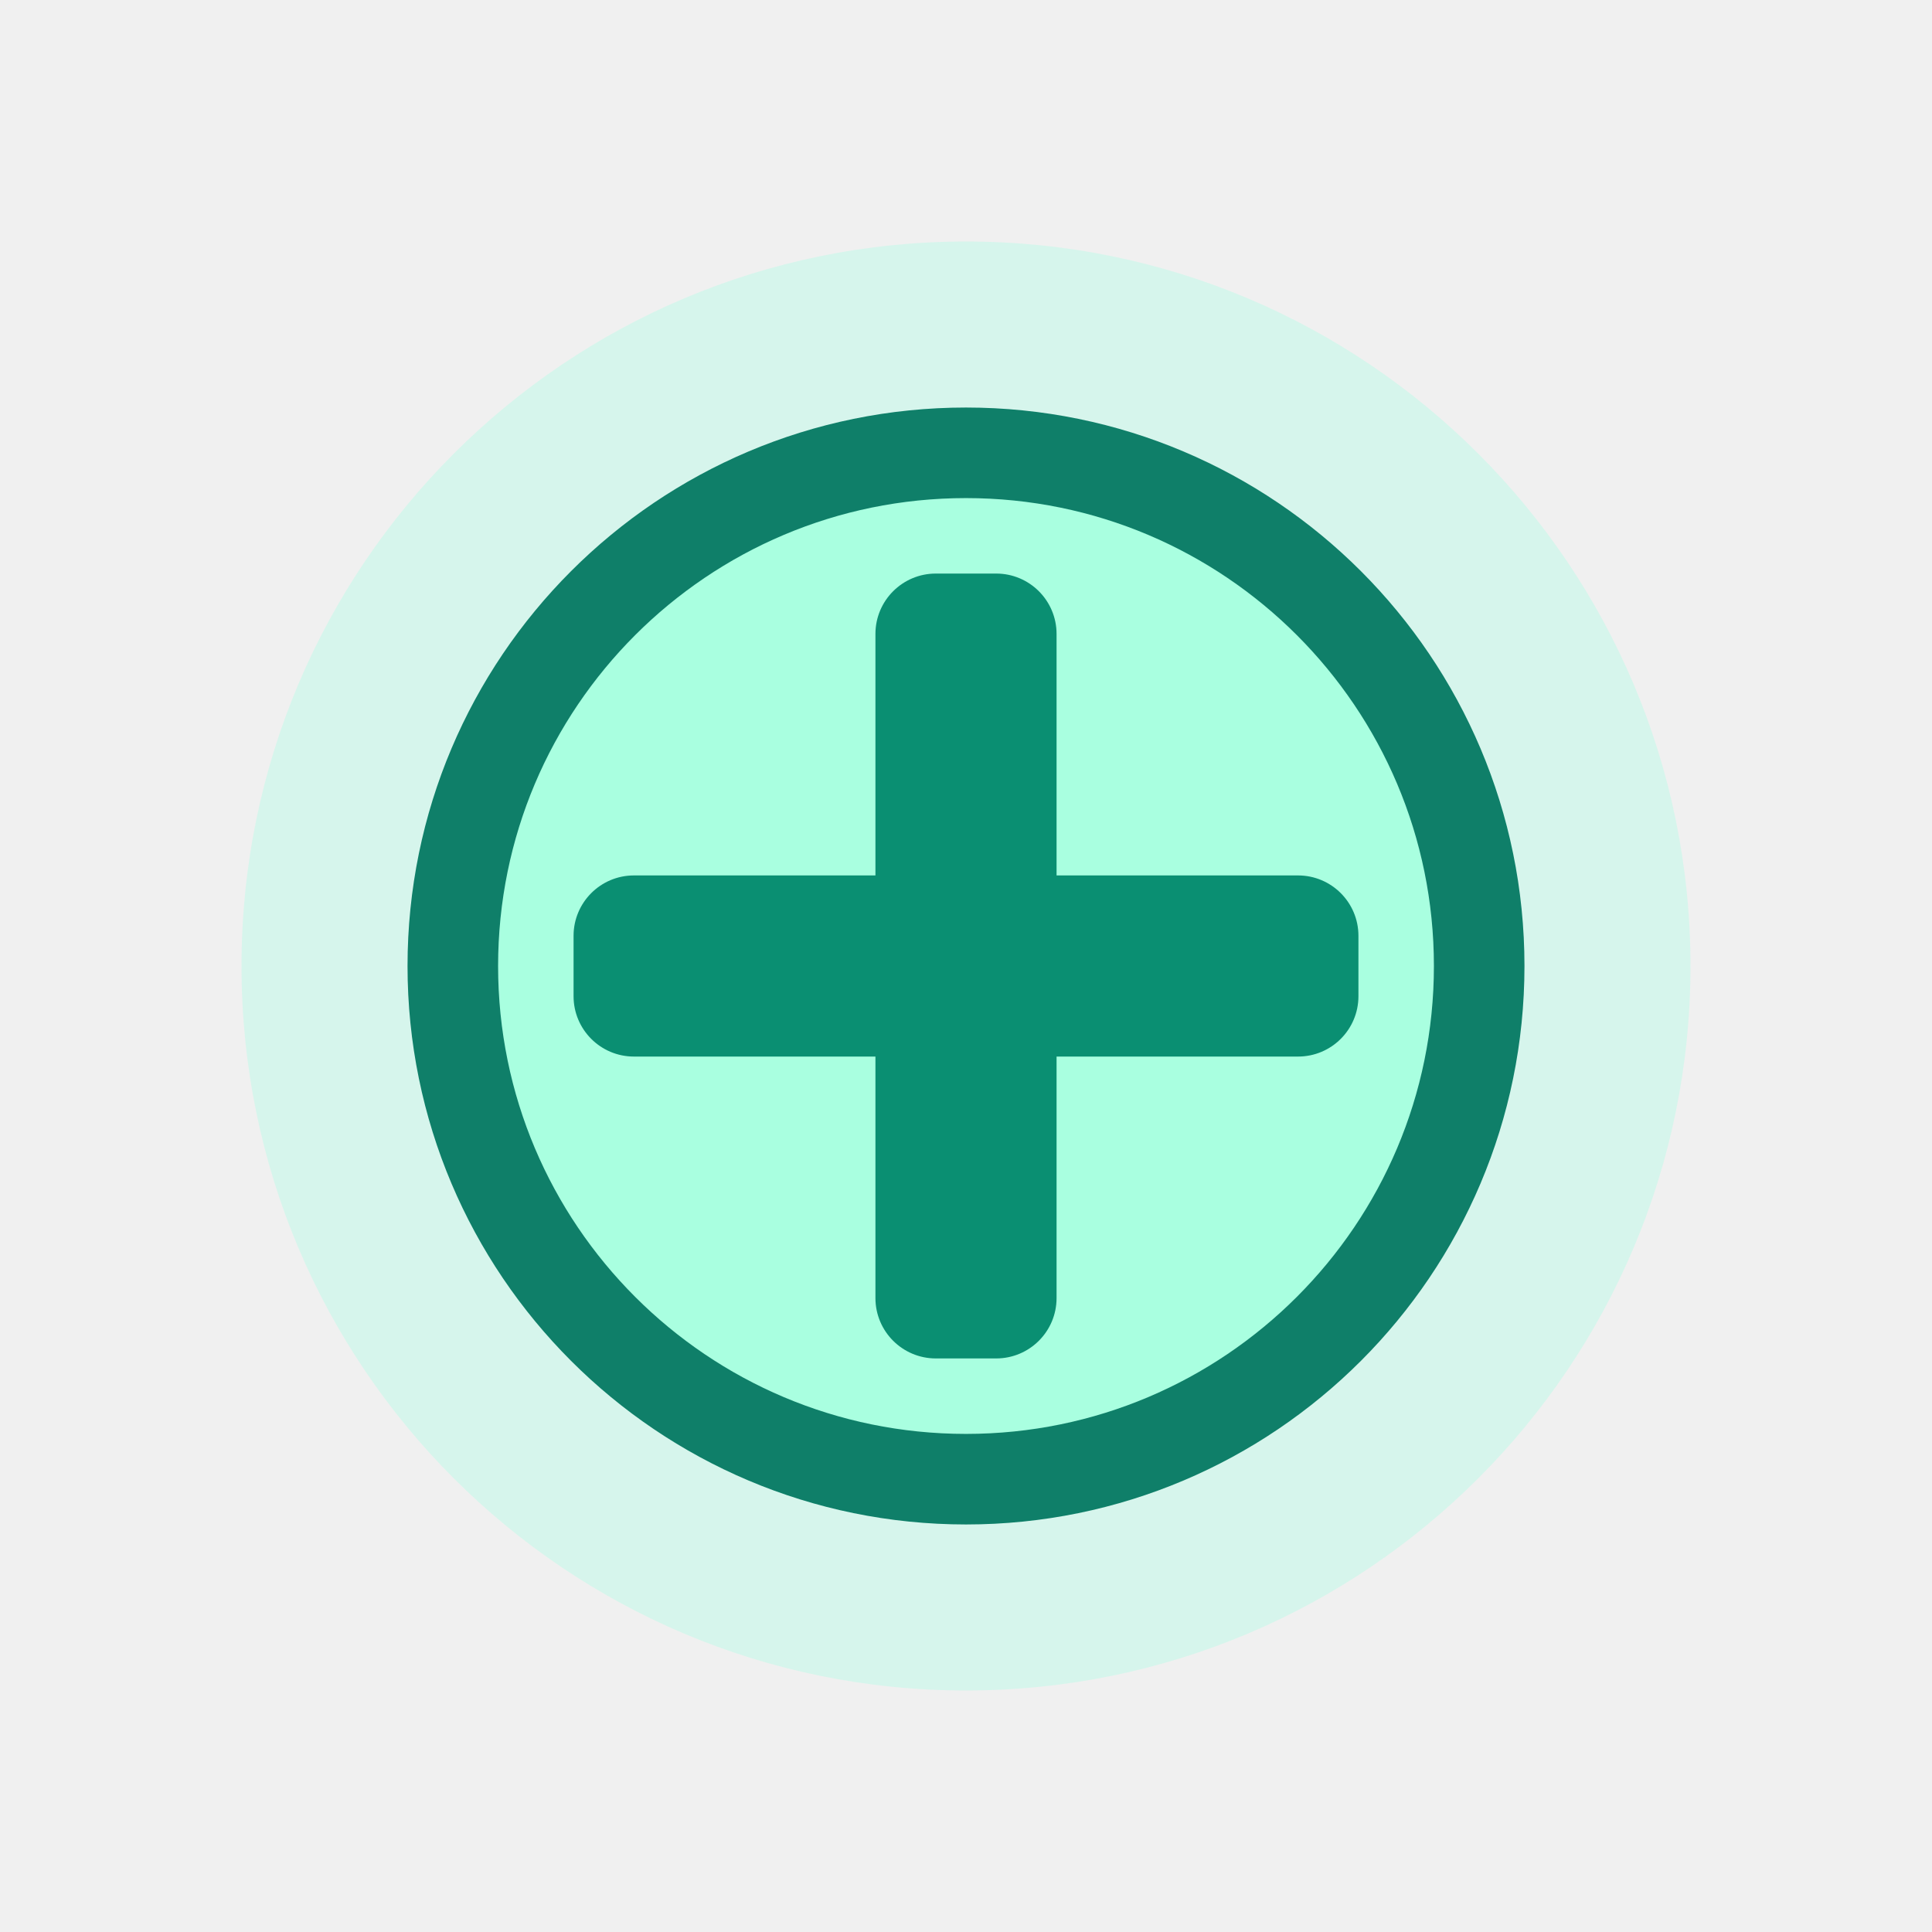
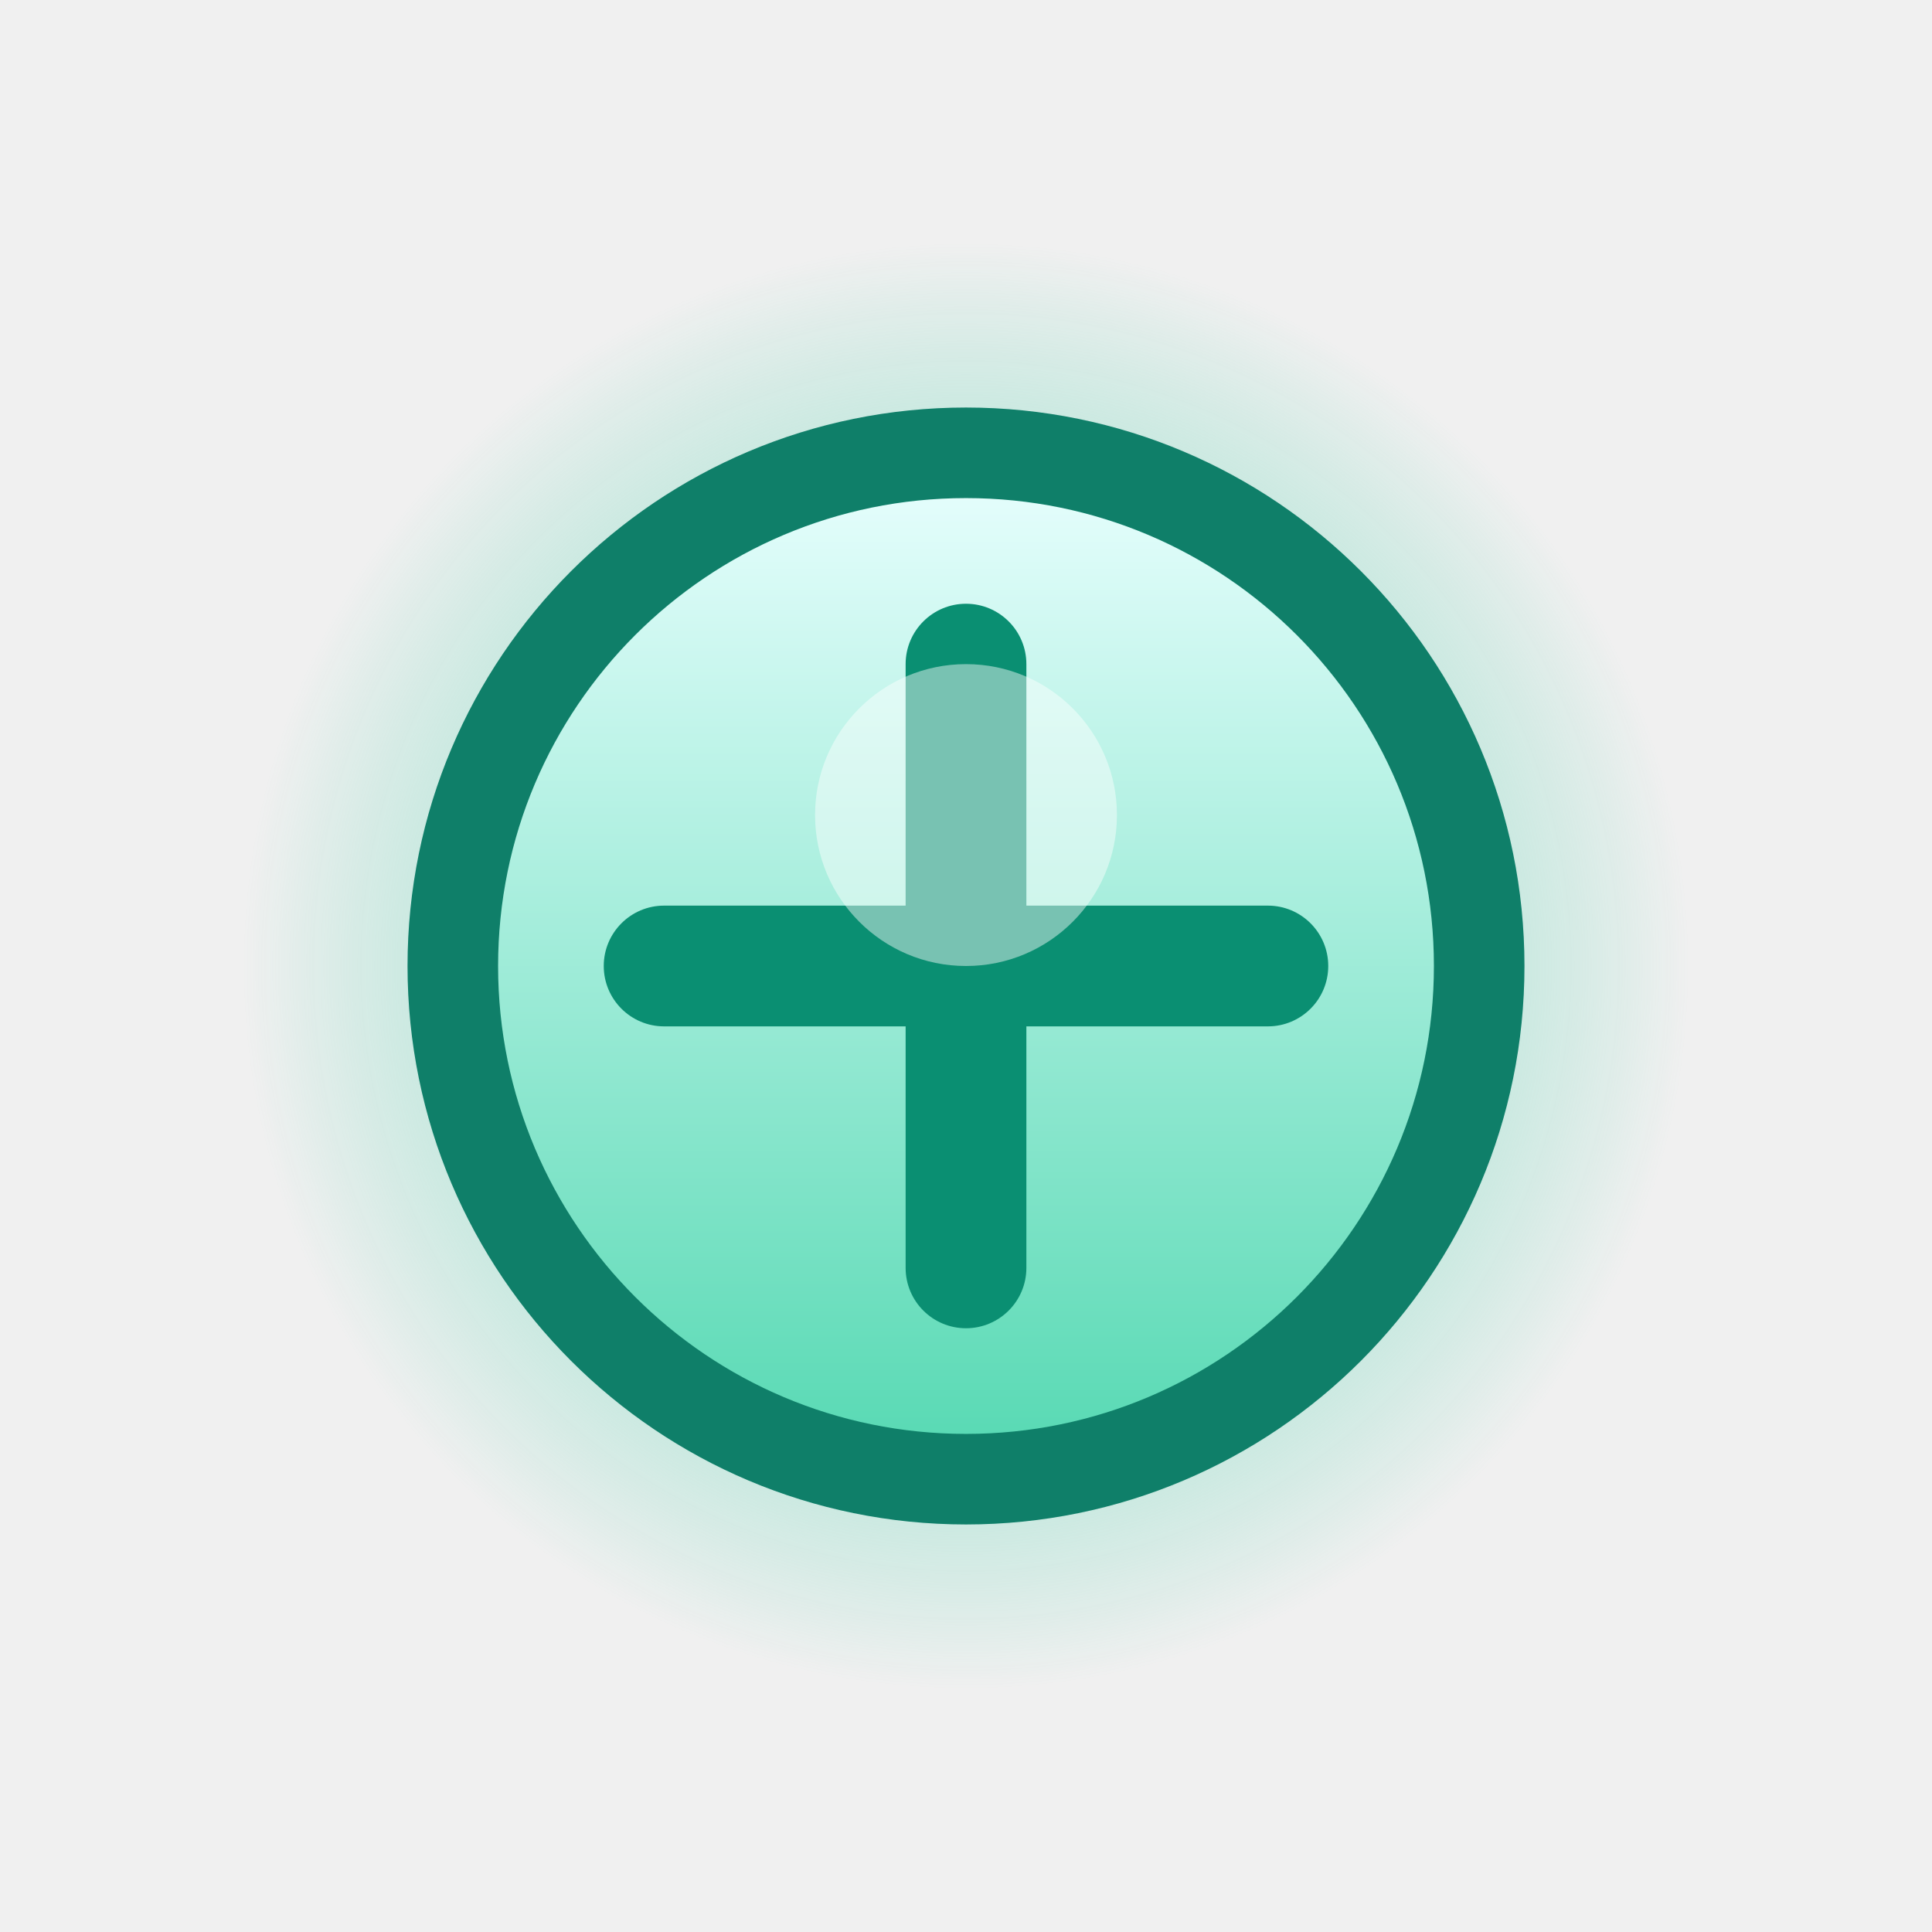
<svg xmlns="http://www.w3.org/2000/svg" viewBox="0 0 128 128">
-   <circle cx="64" cy="64" r="48" fill="#a7ffe4" opacity=".35" />
-   <circle cx="64" cy="64" r="34" fill="#a9ffe0" stroke="#0f7f69" stroke-width="6" />
-   <rect x="38" y="58" width="52" height="12" rx="4" fill="#0a8f72" />
-   <rect x="58" y="38" width="12" height="52" rx="4" fill="#0a8f72" />
+   <defs>
+     <radialGradient id="fuelGlow" cx="50%" cy="50%" r="50%">
+       <stop offset="0" stop-color="#c8fff1" stop-opacity="1" />
+       <stop offset="1" stop-color="#33c9a0" stop-opacity="0.0" />
+     </radialGradient>
+     <linearGradient id="fuelBody" x1="0" y1="0" x2="0" y2="1">
+       <stop offset="0" stop-color="#eaffff" />
+       <stop offset="1" stop-color="#53d8b1" />
+     </linearGradient>
+   </defs>
+   <circle cx="64" cy="64" r="48" fill="url(#fuelGlow)" />
+   <circle cx="64" cy="64" r="34" fill="url(#fuelBody)" stroke="#0f7f69" stroke-width="6" />
+   <rect x="40" y="60" width="48" height="8" rx="4" fill="#0a8f72" />
+   <rect x="60" y="40" width="8" height="48" rx="4" fill="#0a8f72" />
+   <circle cx="64" cy="54" r="10" fill="#ffffff" fill-opacity="0.45" />
</svg>
